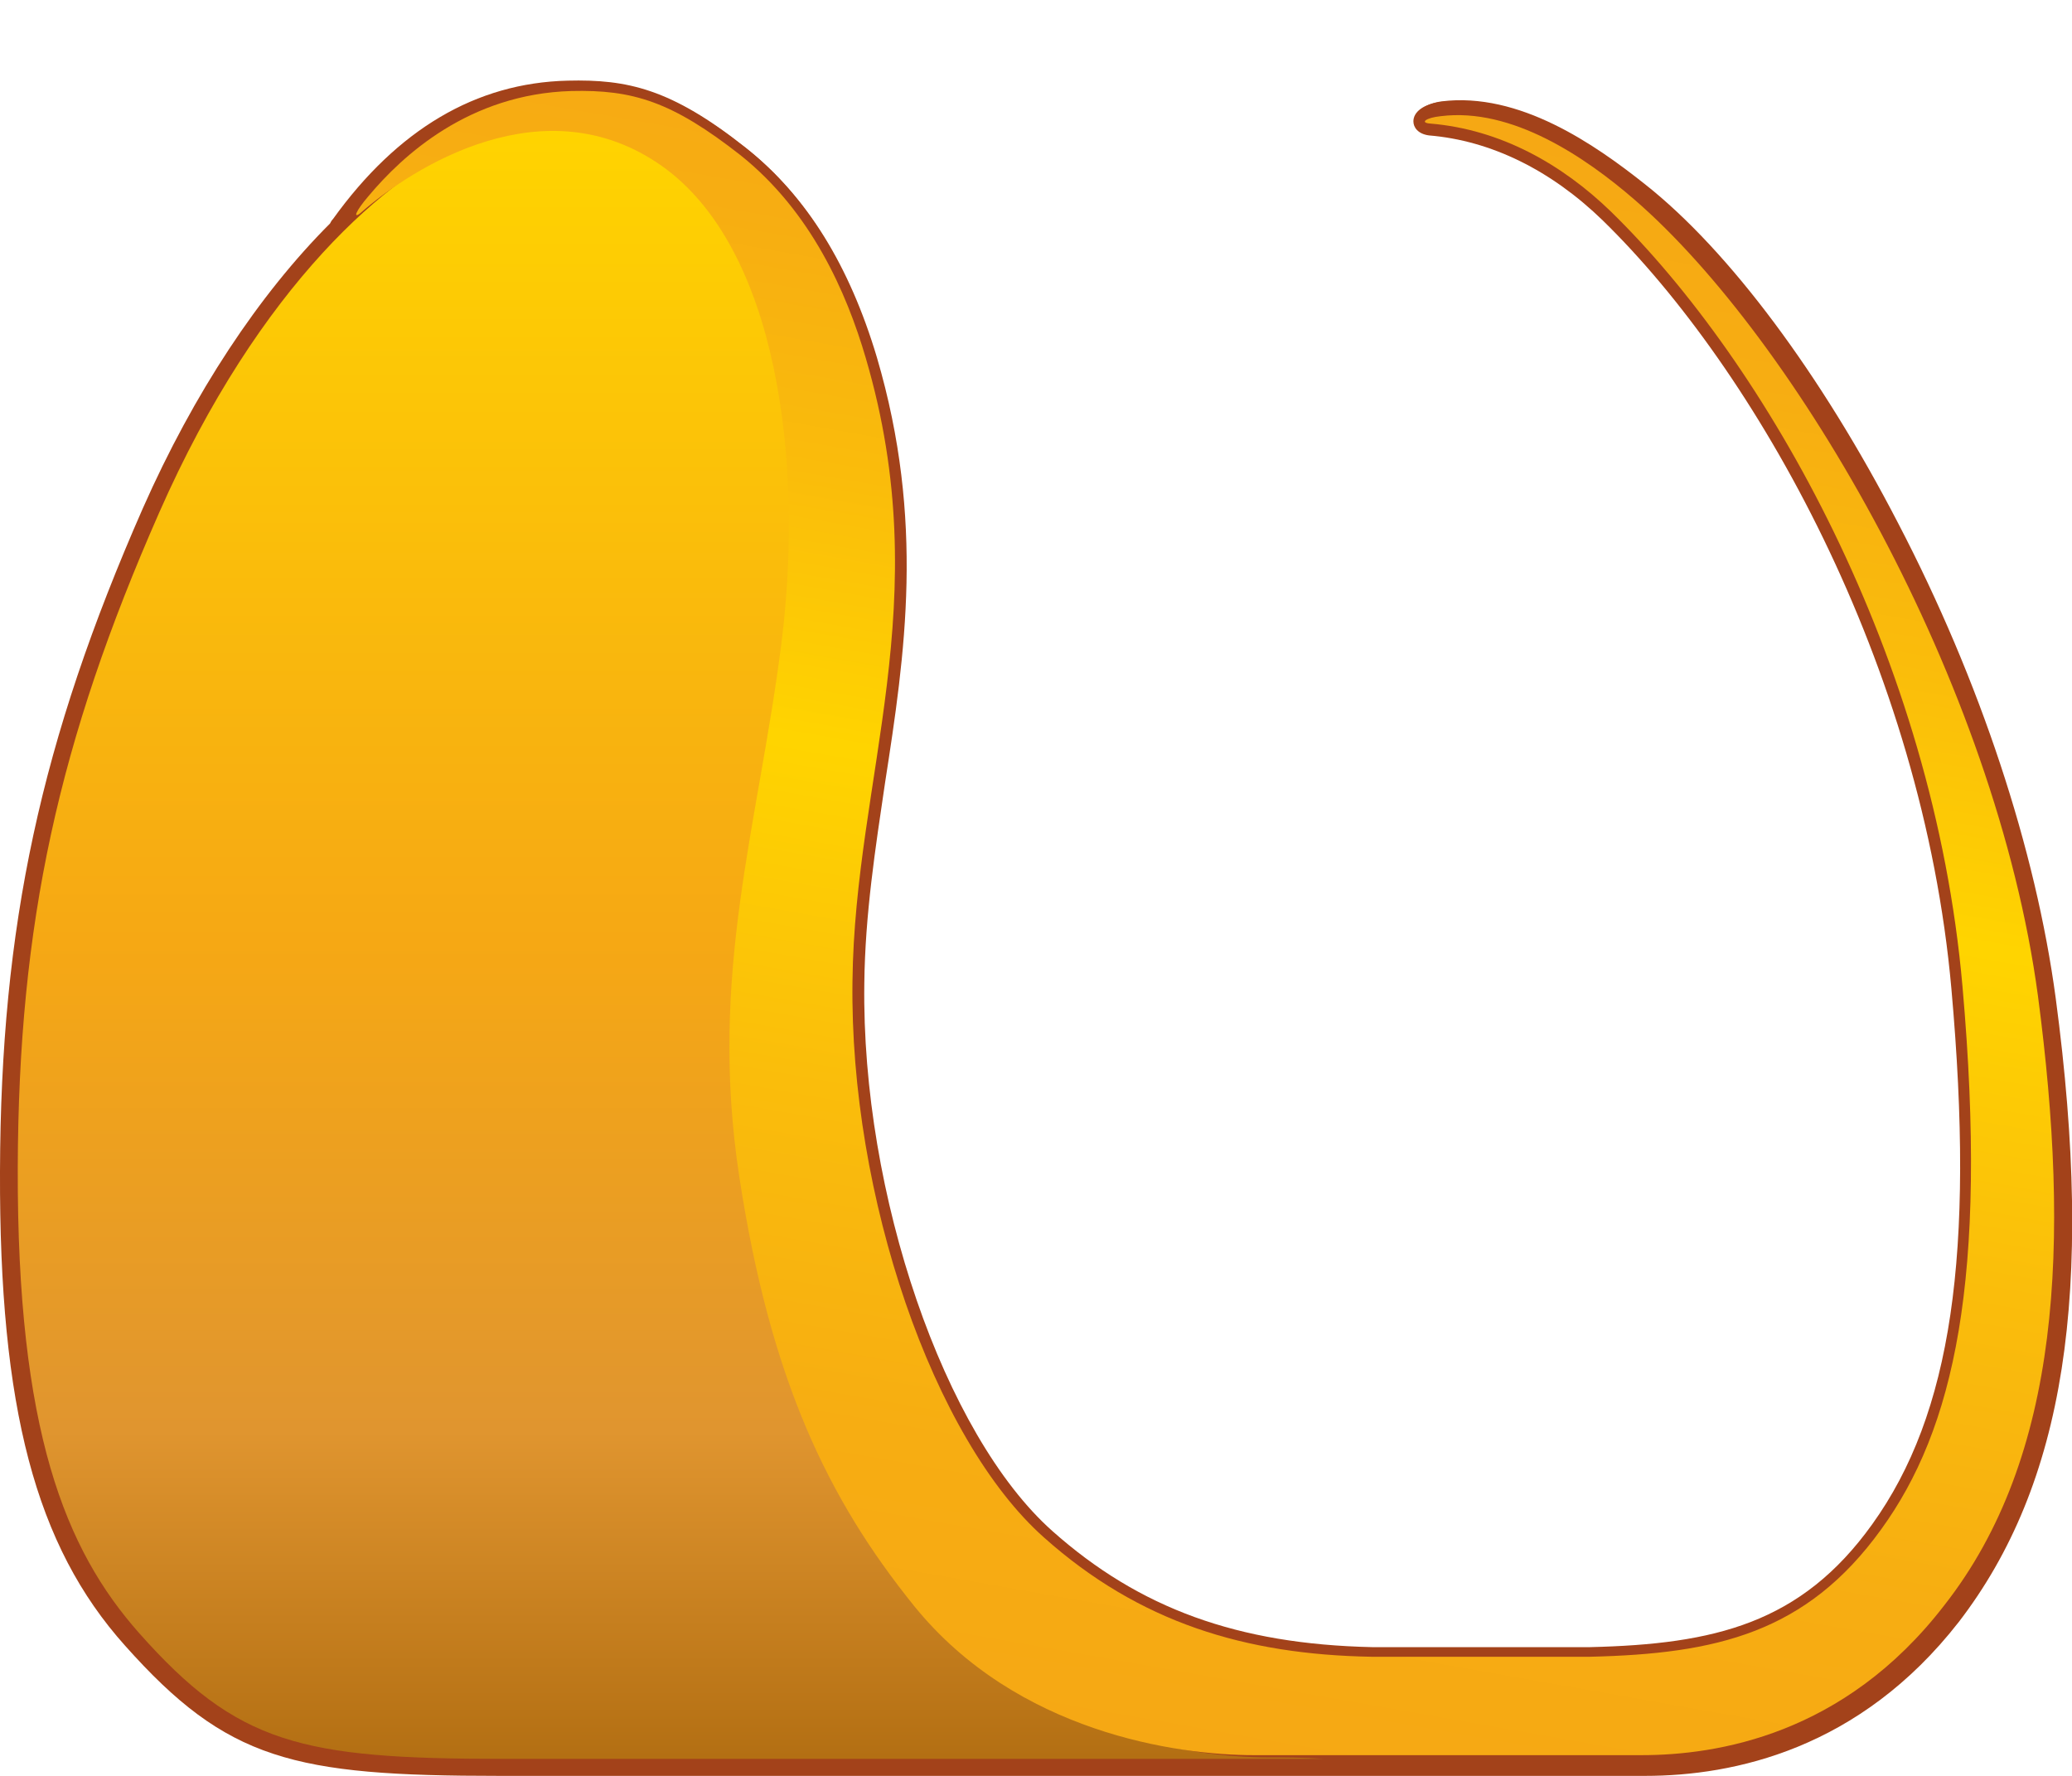
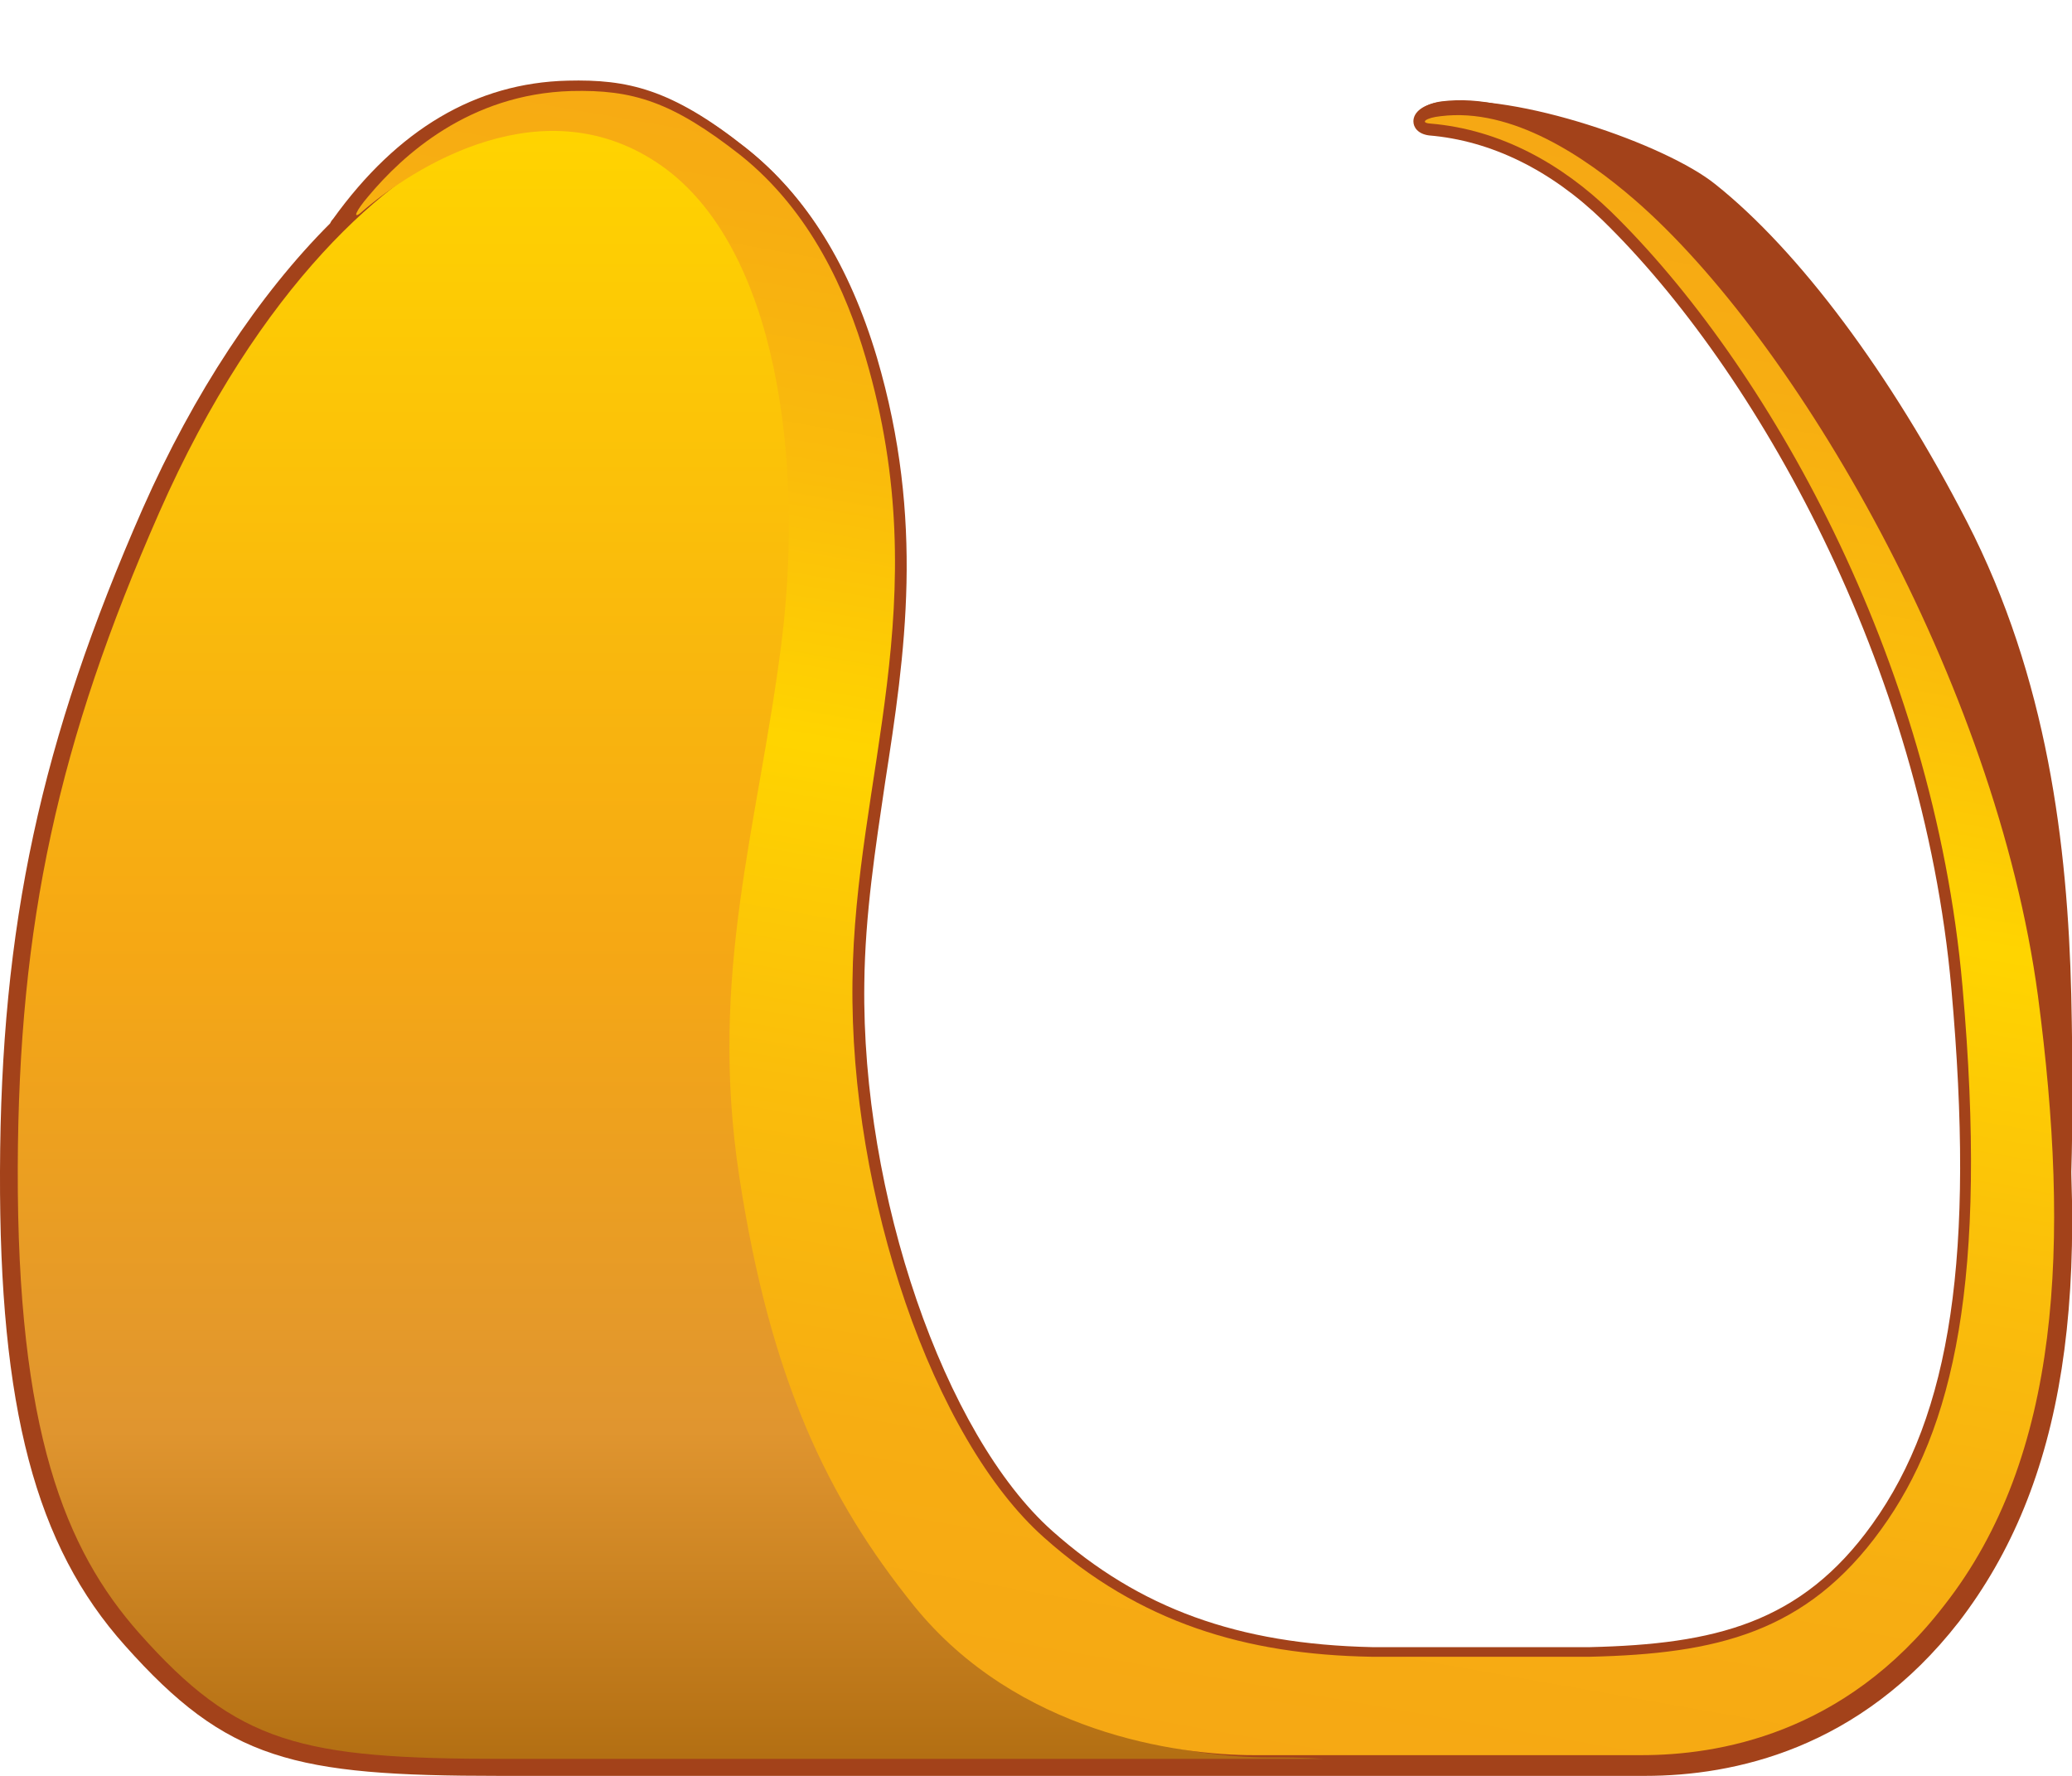
<svg xmlns="http://www.w3.org/2000/svg" version="1.1" id="Layer_1" x="0px" y="0px" viewBox="0 0 280 240" style="enable-background:new 0 0 280 240;" xml:space="preserve">
  <style type="text/css">
	.st0{fill:#A3421A;}
	.st1{fill:url(#SVGID_1_);}
- 	.st2{fill:url(#SVGID_00000151518344247452299520000015457667539323871167_);}
+ 	.st2{fill:url(#SVGID_00000017504312490382805860000010983664430498286996_);}
</style>
  <path class="st0" d="M277.8,134.9c-2.7-20.1-10.2-42.9-21.3-64.2c-10.4-20.1-22.8-36.8-34.2-45.8c-6.8-5.4-17-12.5-27.5-11.2  c-2.1,0.3-3.5,1.3-3.5,2.6c0,0.8,0.6,1.7,2.1,1.9c8.4,0.7,16.6,4.7,23.7,11.6C237.9,50,260.6,90.1,264.5,134  c3.2,36,0,57.8-10.8,72.7c-9.7,13.5-21.4,16.3-38.3,16.6c-10.2,0-29.4,0-29.7,0c-18.2-0.4-31.6-5.2-43.5-15.8  c-14.7-13-25.9-45.7-25.6-74.4c0.1-9.3,1.5-18.4,2.8-27.2c2.7-17.5,5.4-35.6-1.1-57.8c-3.7-12.4-9.6-21.9-17.6-28.2  c-10-7.9-15.9-9.2-24-9c-12.4,0.3-23,6.6-31.7,18.7c-0.2,0.2-0.3,0.4-0.4,0.6c-9.6,9.6-18.4,22.9-25.3,38.5  C5.5,100.1,0.1,125.1,0,158.3c-0.1,32,4.8,50.6,16.9,64.1C30.7,237.9,39.6,240,67.5,240l115.3,0l0,0h39.5c12,0,29-3.6,42.4-20.8  C279,200.6,283.1,174.7,277.8,134.9z" />
-   <path class="st0" d="M276.9,134.4c-2.7-20-10.2-42.7-21.1-63.9c-10.3-20-22.7-36.6-34-45.6c-6.7-5.4-16.9-12.4-27.3-11.1  c-2.1,0.3-3.5,1.3-3.5,2.6c0,0.8,0.6,1.7,2.1,1.9c8.4,0.7,16.5,4.7,23.5,11.5c20.6,20.1,43.2,60,47.1,103.8  c3.2,35.9,0,57.5-10.7,72.4c-9.6,13.4-21.3,16.2-38.1,16.6c-10.1,0-29.2,0-29.5,0c-18.1-0.4-31.4-5.2-43.2-15.7  c-14.6-13-25.8-45.5-25.4-74c0.1-9.3,1.5-18.3,2.8-27.1c2.7-17.4,5.4-35.4-1.1-57.5c-3.7-12.4-9.5-21.8-17.5-28.1  c-9.9-7.9-15.8-9.2-23.8-9c-12.3,0.3-22.9,6.6-31.5,18.6c-0.2,0.2-0.3,0.4-0.4,0.6C35.6,39.8,26.9,53,20.1,68.6  C6.4,99.7,1,124.6,0.9,157.7c-0.1,31.8,4.8,50.3,16.8,63.9C31.4,236.9,40.2,239,68,239l114.5,0l0,0h39.3c11.9,0,28.8-3.6,42.1-20.8  C278.1,199.8,282.1,173.9,276.9,134.4z" />
+   <path class="st0" d="M279.9,134.4c-0.5-20.2-3.2-42.7-14.1-63.9c-10.3-20-22.7-36.6-34-45.6c-6.7-5.4-26.9-12.4-37.3-11.1  c-2.1,0.3-3.5,1.3-3.5,2.6c0,0.8,0.6,1.7,2.1,1.9c8.4,0.7,16.5,4.7,23.5,11.5c20.6,20.1,43.2,60,47.1,103.8  c3.2,35.9,0,57.5-10.7,72.4c-9.6,13.4-21.3,16.2-38.1,16.6c-10.1,0-29.2,0-29.5,0c-18.1-0.4-31.4-5.2-43.2-15.7  c-14.6-13-25.8-45.5-25.4-74c0.1-9.3,1.5-18.3,2.8-27.1c2.7-17.4,5.4-35.4-1.1-57.5c-3.7-12.4-9.5-21.8-17.5-28.1  c-9.9-7.9-15.8-9.2-23.8-9c-12.3,0.3-22.9,6.6-31.5,18.6c-0.2,0.2-0.3,0.4-0.4,0.6C35.6,39.8,26.9,53,20.1,68.6  C6.4,99.7,1,124.6,0.9,157.7c-0.1,31.8,4.8,50.3,16.8,63.9C31.4,236.9,40.2,239,68,239l114.5,0l0,0h39.3c11.9,0,28.8-3.6,42.1-20.8  C278.1,199.8,280.8,175.4,279.9,134.4z" />
  <linearGradient id="SVGID_1_" gradientUnits="userSpaceOnUse" x1="90.674" y1="237.48" x2="90.674" y2="16.766">
    <stop offset="0" style="stop-color:#B36F13" />
    <stop offset="0.2" style="stop-color:#E0952F" />
    <stop offset="0.5" style="stop-color:#F6A814" />
    <stop offset="1" style="stop-color:#FFD400" />
  </linearGradient>
  <path class="st1" d="M171.4,237.5c-10.2,0-32-3-45.9-20.2c-11.7-14.4-19.4-30.5-23.6-58c-4.2-27.5,2.6-47.5,5.7-72.1  c3.1-24.6-0.7-53.4-16.2-64.5c-12.4-8.9-23.5-5.2-26.5-4.2c-0.4,0.2-0.8,0.3-1.2,0.5c-11,4.4-28.6,19.4-42.2,50.3  c-13.6,30.9-19,55.5-19.1,88.5c-0.1,35.6,6.4,51.6,16.4,62.9c13.3,15,21.9,17,49.2,17c18.4,0,75.6,0,110.9,0c0,0,0,0,0,0  C176,237.5,173.4,237.5,171.4,237.5z" />
-   <linearGradient id="SVGID_00000117655441395746998670000014181947105982141347_" gradientUnits="userSpaceOnUse" x1="139.823" y1="233.214" x2="178.82" y2="12.053">
+   <linearGradient id="SVGID_00000101074099409025616090000014285468426304624301_" gradientUnits="userSpaceOnUse" x1="139.823" y1="233.214" x2="178.82" y2="12.053">
    <stop offset="0" style="stop-color:#F6A814" />
    <stop offset="0.158" style="stop-color:#F7AD12" />
    <stop offset="0.356" style="stop-color:#FABD0B" />
    <stop offset="0.558" style="stop-color:#FFD400" />
    <stop offset="0.561" style="stop-color:#FFD400" />
    <stop offset="0.722" style="stop-color:#FABC0B" />
    <stop offset="0.872" style="stop-color:#F7AD12" />
    <stop offset="0.997" style="stop-color:#F6A814" />
  </linearGradient>
-   <path style="fill:url(#SVGID_00000117655441395746998670000014181947105982141347_);" d="M275.4,134.6  c-5.7-42.4-32.8-88.8-54.5-107.6c-6.7-5.8-16.6-12.5-26.2-11.3c-2,0.2-2.9,0.9-1.4,1c9.5,0.8,17.8,5.5,24.4,11.9  c20.9,20.4,43.6,60.2,47.5,104.7c3.5,39.7-1.2,59.9-11,73.4c-10.1,14-22.3,16.8-39.3,17.2c0,0-29.5,0-29.6,0  c-17-0.3-31.3-4.6-44.2-16.1c-15-13.3-26.3-46.2-25.9-75.2c0.3-27.6,11.5-51.2,1.8-84.2c-2.6-8.9-7.4-19.8-16.9-27.4  c-9.3-7.3-14.6-8.9-22.9-8.7c-13.8,0.4-22.8,8.7-27.4,14.2c-1.8,2.1-2.1,3.1-1.1,2.3c7.2-6.3,24.9-17.5,40.7-6.4  c15.6,11,19.3,39.9,16.2,64.5c-3.1,24.6-9.9,44.6-5.7,72.1c4.2,27.5,12,43.6,23.6,58c13.9,17.2,35.7,20.2,45.9,20.2  c7.9,0,34.3,0,36.5,0c3.6,0,9.6,0,15.9,0c10.2,0,27.4-2.7,40.9-20.2C278.5,196.9,279.8,168,275.4,134.6z" />
+   <path style="fill:url(#SVGID_00000101074099409025616090000014285468426304624301_);" d="M275.4,134.6  c-5.7-42.4-32.8-88.8-54.5-107.6c-6.7-5.8-16.6-12.5-26.2-11.3c-2,0.2-2.9,0.9-1.4,1c9.5,0.8,17.8,5.5,24.4,11.9  c20.9,20.4,43.6,60.2,47.5,104.7c3.5,39.7-1.2,59.9-11,73.4c-10.1,14-22.3,16.8-39.3,17.2c0,0-29.5,0-29.6,0  c-17-0.3-31.3-4.6-44.2-16.1c-15-13.3-26.3-46.2-25.9-75.2c0.3-27.6,11.5-51.2,1.8-84.2c-2.6-8.9-7.4-19.8-16.9-27.4  c-9.3-7.3-14.6-8.9-22.9-8.7c-13.8,0.4-22.8,8.7-27.4,14.2c-1.8,2.1-2.1,3.1-1.1,2.3c7.2-6.3,24.9-17.5,40.7-6.4  c15.6,11,19.3,39.9,16.2,64.5c-3.1,24.6-9.9,44.6-5.7,72.1c4.2,27.5,12,43.6,23.6,58c13.9,17.2,35.7,20.2,45.9,20.2  c7.9,0,34.3,0,36.5,0c3.6,0,9.6,0,15.9,0c10.2,0,27.4-2.7,40.9-20.2C278.5,196.9,279.8,168,275.4,134.6z" />
</svg>
